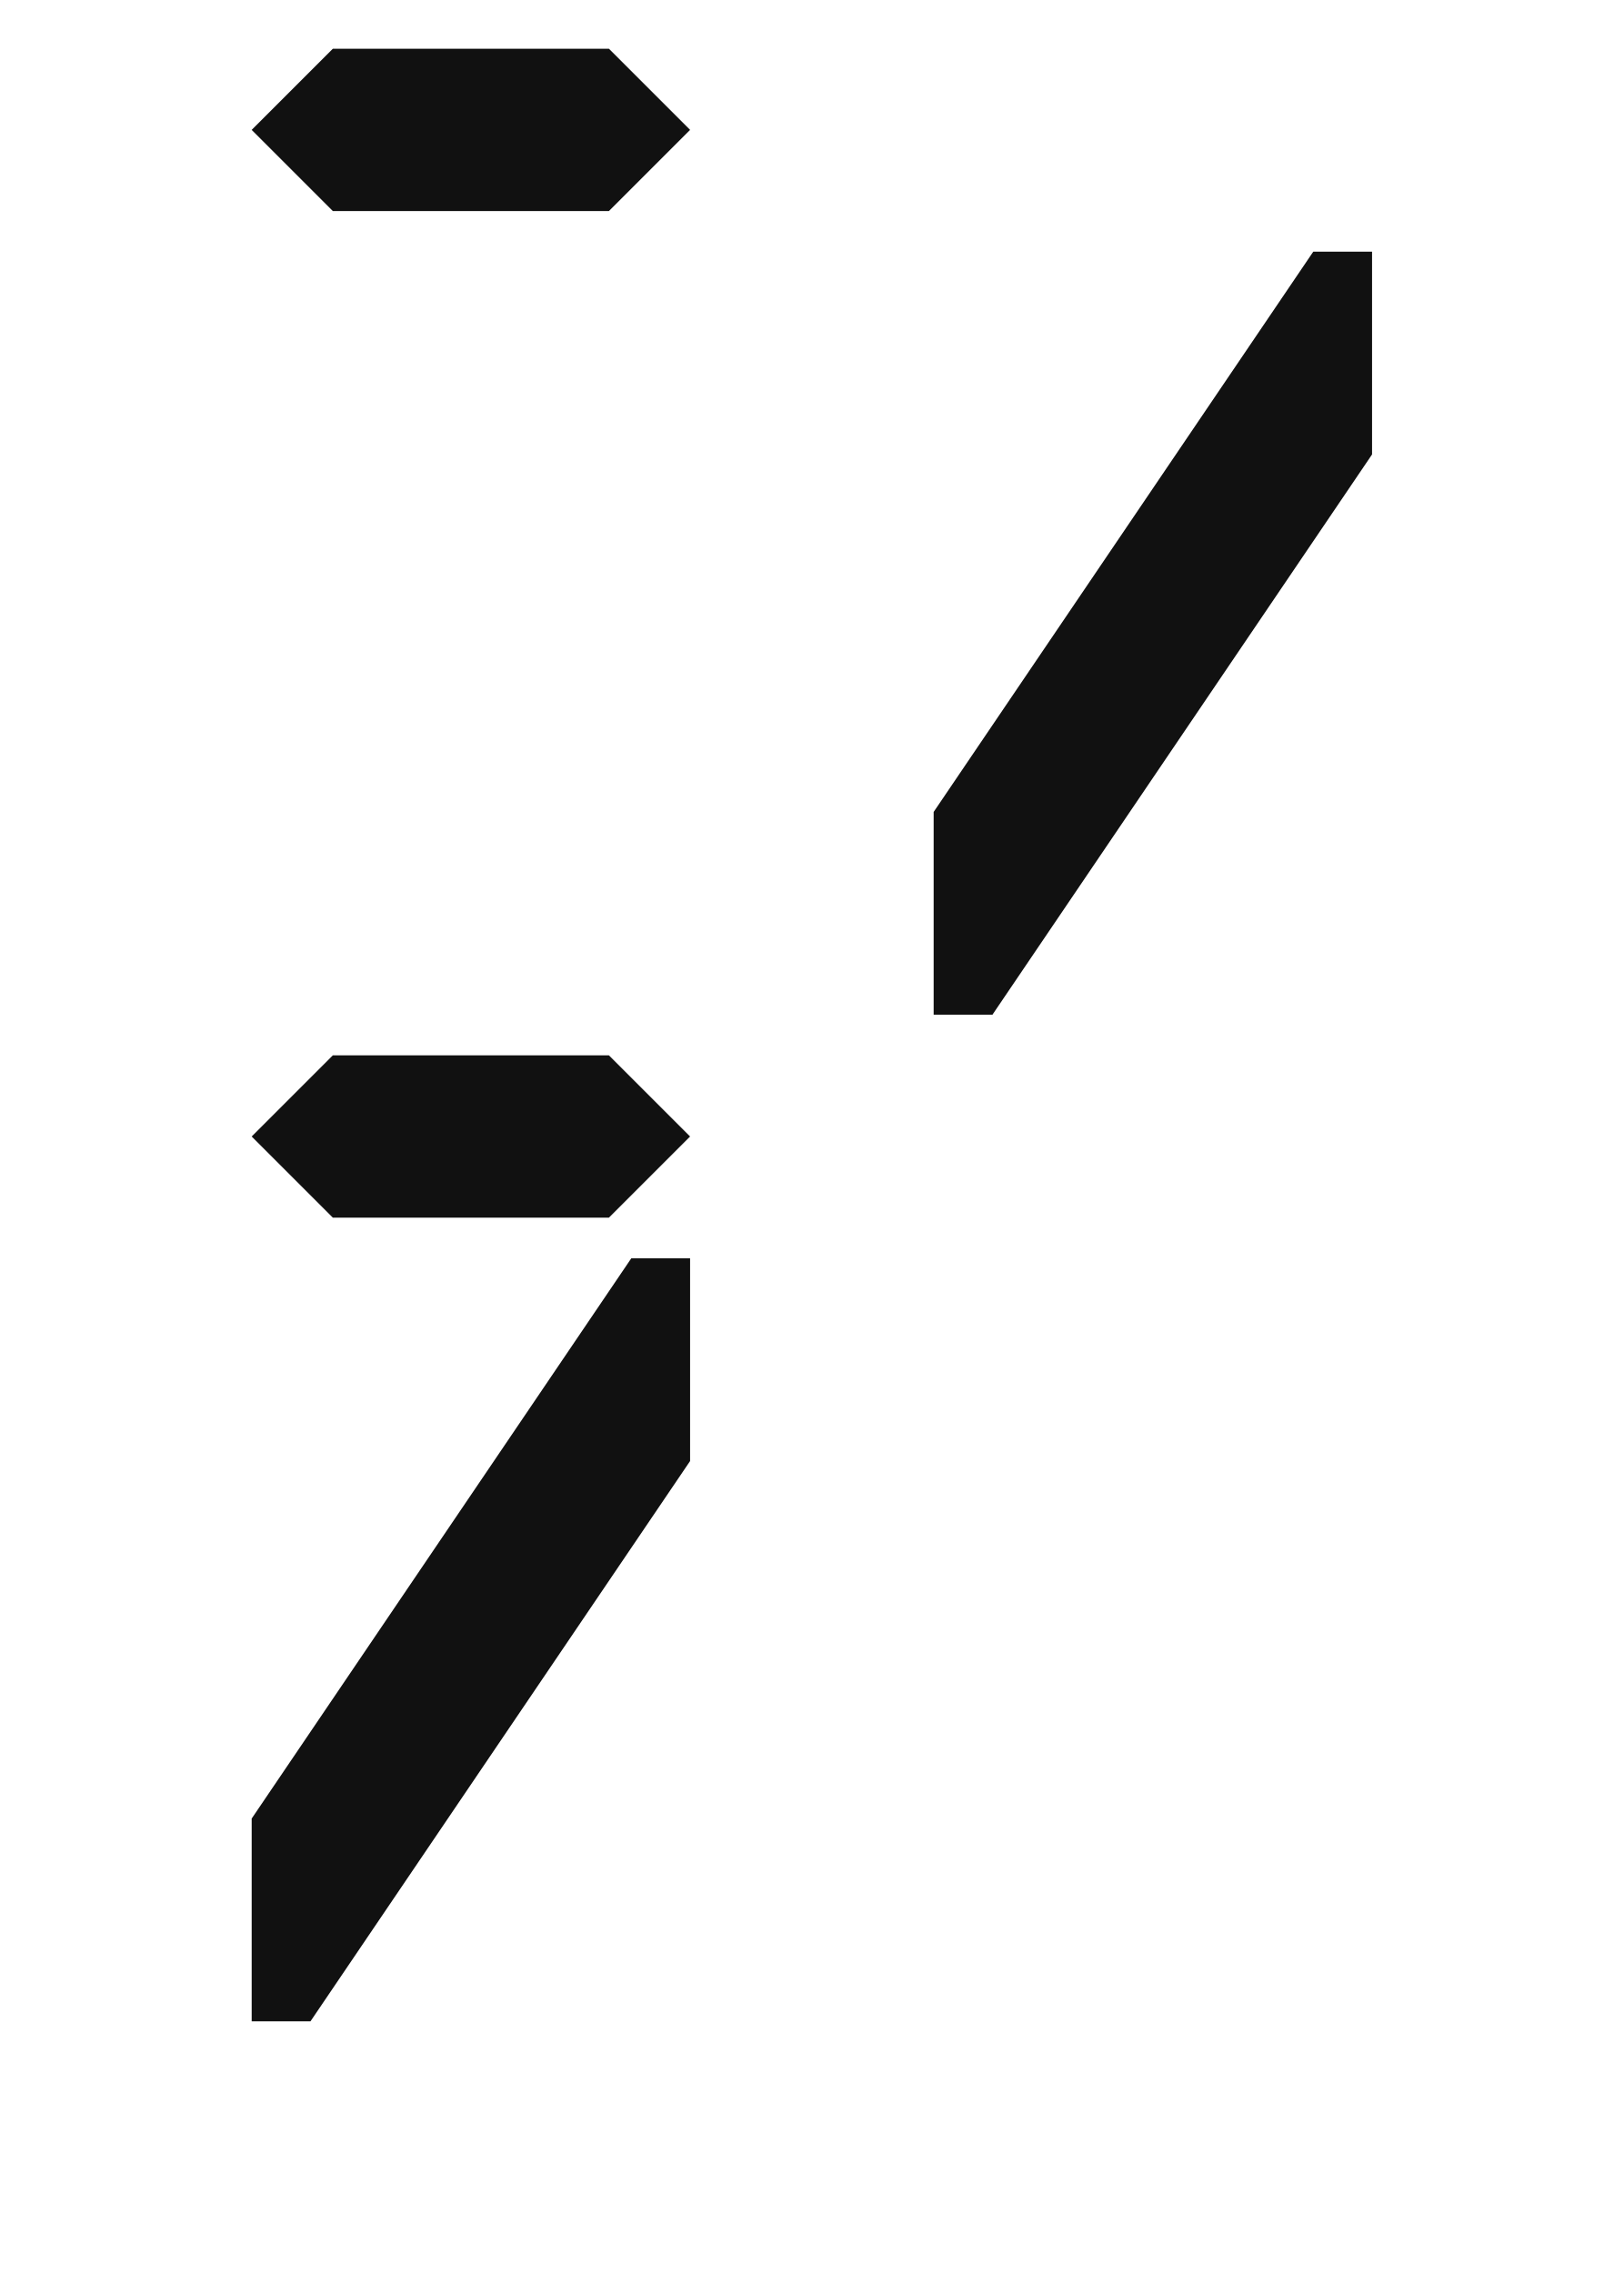
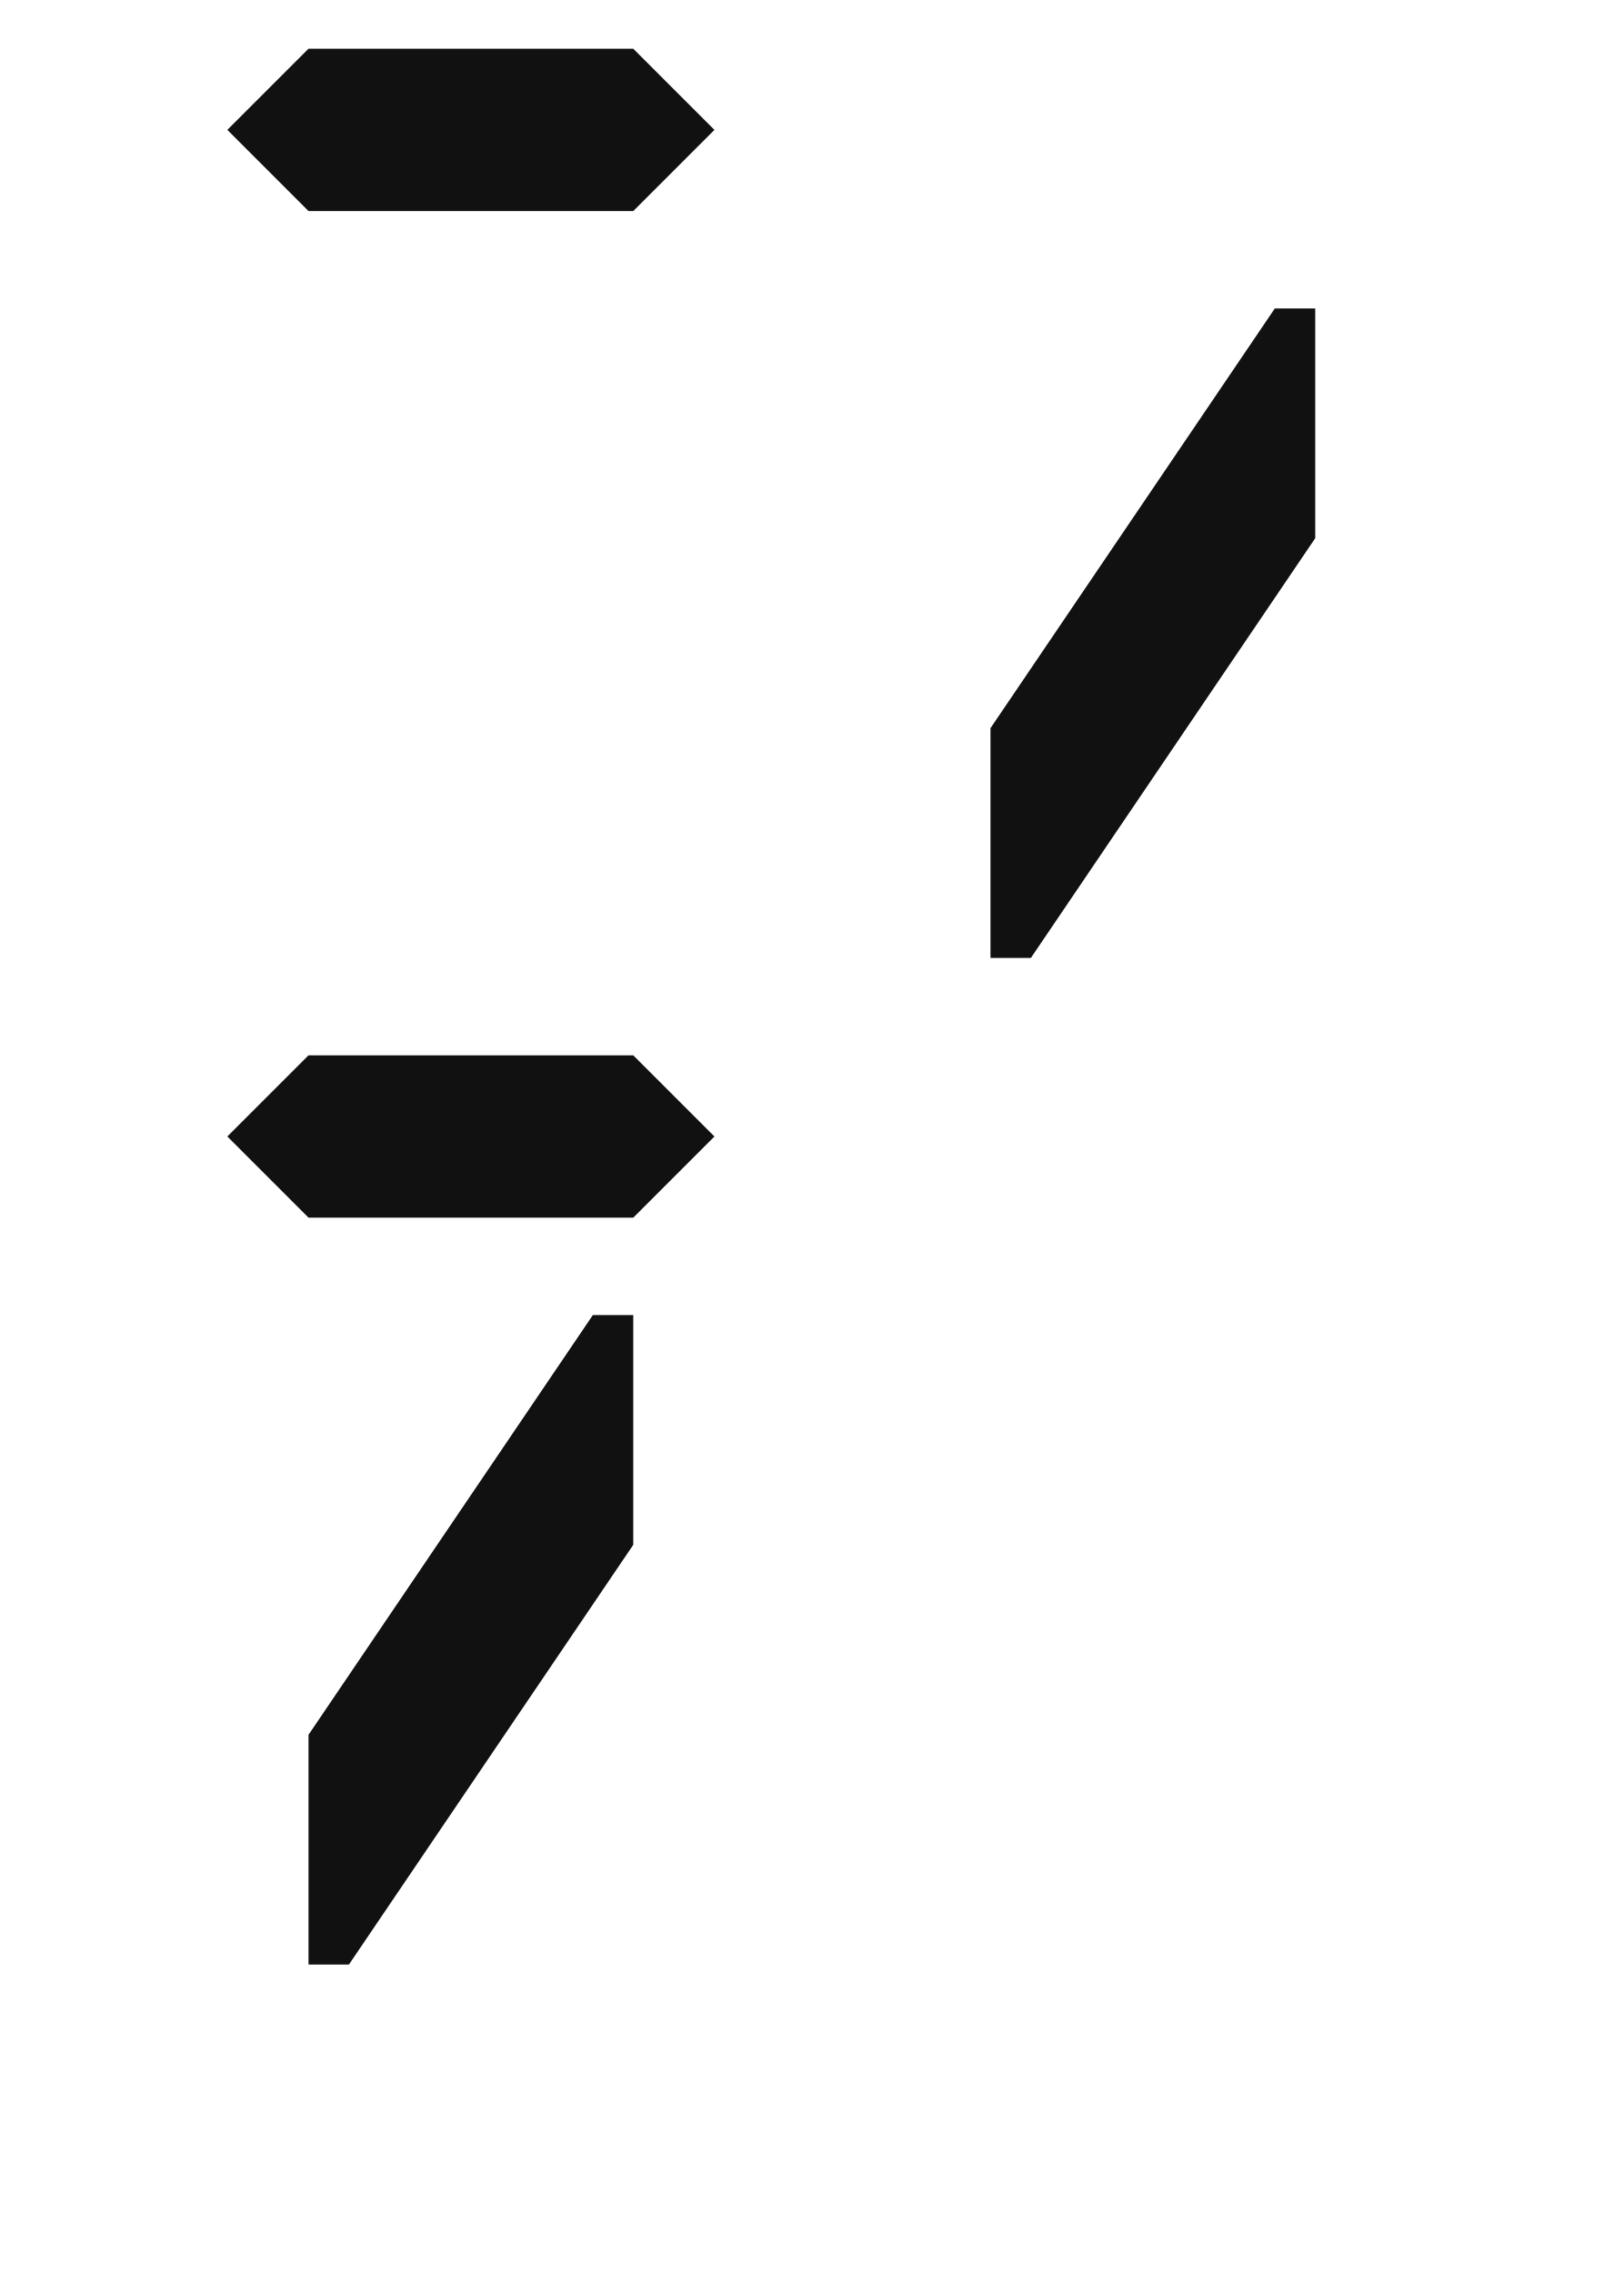
<svg xmlns="http://www.w3.org/2000/svg" viewBox="0 0 100 140" width="100" height="140">
-   <polygon data-seg="0" points="15.50,8.00 20.50,13.00 37.50,13.00 42.50,8.00 37.50,3.00 20.50,3.00" fill="#111111" />
-   <polygon data-seg="5" points="80.88,15.50 84.50,15.50 84.50,27.99 61.12,62.50 57.50,62.50 57.50,50.01" fill="#111111" />
-   <polygon data-seg="7" points="15.50,70.00 20.50,75.00 37.50,75.00 42.50,70.00 37.50,65.00 20.50,65.00" fill="#111111" />
-   <polygon data-seg="A" points="38.88,77.50 42.50,77.50 42.50,89.99 19.12,124.50 15.50,124.50 15.50,112.01" fill="#111111" />
+   <polygon data-seg="0" points="14.00,8.00 19.00,13.00 39.00,13.00 44.00,8.00 39.00,3.00 19.00,3.00" fill="#111111" />
+   <polygon data-seg="5" points="78.51,19.00 81.00,19.00 81.00,33.15 63.49,59.00 61.00,59.00 61.00,44.85" fill="#111111" />
+   <polygon data-seg="7" points="14.00,70.00 19.00,75.00 39.00,75.00 44.00,70.00 39.00,65.00 19.00,65.00" fill="#111111" />
+   <polygon data-seg="A" points="36.51,81.00 39.00,81.00 39.00,95.15 21.49,121.00 19.00,121.00 19.00,106.85" fill="#111111" />
</svg>
